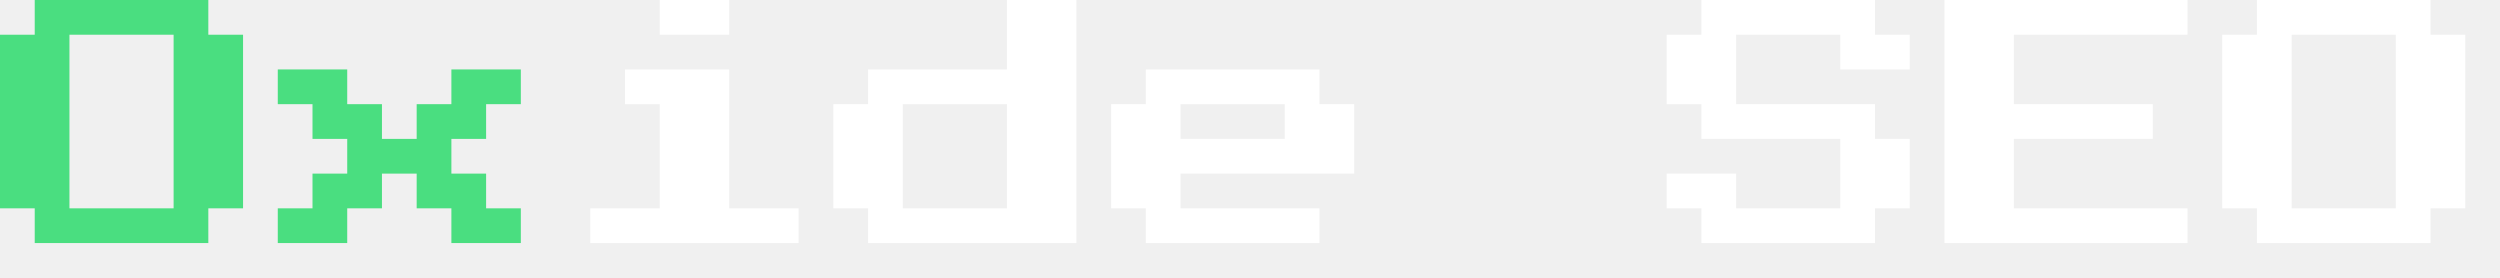
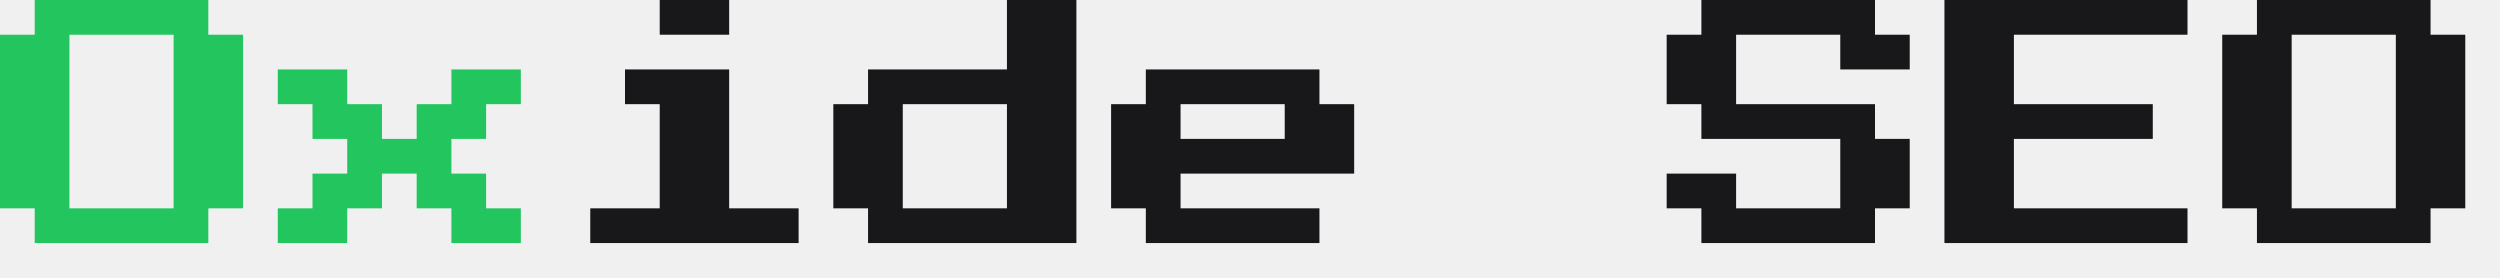
<svg xmlns="http://www.w3.org/2000/svg" width="324" height="36" viewBox="0 0 324 36">
-   <path fill="#4ade80" d="M27.00 31.50L4.50 31.50L4.50 27.00L0 27.00L0 4.50L4.50 4.50L4.50 0L27.00 0L27.00 4.50L31.50 4.50L31.50 27.00L27.00 27.00L27.00 31.50ZM9.00 4.50L9.00 27.00L22.50 27.00L22.50 4.50L9.00 4.50ZM45.00 31.50L36.00 31.50L36.00 27.00L40.50 27.00L40.50 22.50L45.00 22.50L45.00 18.00L40.50 18.00L40.50 13.50L36.00 13.50L36.00 9.00L45.00 9.00L45.00 13.50L49.50 13.50L49.50 18.00L54.00 18.00L54.00 13.50L58.50 13.50L58.50 9.00L67.50 9.00L67.50 13.50L63.00 13.50L63.00 18.00L58.50 18.00L58.50 22.50L63.00 22.50L63.00 27.00L67.50 27.00L67.50 31.50L58.50 31.50L58.50 27.00L54.00 27.00L54.00 22.50L49.50 22.50L49.50 27.00L45.00 27.00L45.00 31.50Z" />
-   <path fill="#ffffff" d="M94.50 4.50L85.50 4.50L85.50 0L94.50 0L94.50 4.50ZM103.50 31.50L76.50 31.50L76.50 27.00L85.50 27.00L85.50 13.50L81.00 13.50L81.00 9.00L94.50 9.00L94.50 27.00L103.50 27.00L103.50 31.50ZM139.50 31.50L112.50 31.50L112.50 27.00L108.00 27.00L108.00 13.50L112.50 13.50L112.50 9.00L130.50 9.00L130.50 0L139.50 0L139.50 31.50ZM117.00 13.50L117.00 27.00L130.50 27.00L130.50 13.50L117.00 13.50ZM171.00 31.50L148.50 31.50L148.50 27.00L144.00 27.00L144.00 13.50L148.50 13.50L148.50 9.00L171.00 9.00L171.00 13.50L175.50 13.50L175.50 22.50L153.00 22.50L153.00 27.00L171.00 27.00L171.00 31.50ZM153.00 13.50L153.00 18.00L166.50 18.00L166.50 13.50L153.00 13.50ZM243.00 31.50L220.50 31.50L220.50 27.00L216.00 27.00L216.00 22.50L225.00 22.50L225.00 27.00L238.50 27.00L238.50 18.00L220.50 18.00L220.50 13.50L216.00 13.50L216.00 4.50L220.50 4.50L220.50 0L243.00 0L243.00 4.50L247.50 4.50L247.50 9.00L238.50 9.00L238.50 4.50L225.00 4.50L225.00 13.50L243.00 13.50L243.00 18.00L247.50 18.00L247.50 27.00L243.00 27.00L243.00 31.50ZM283.50 31.50L252.00 31.50L252.00 0L283.50 0L283.50 4.50L261.00 4.50L261.00 13.50L279.00 13.50L279.00 18.00L261.00 18.00L261.00 27.00L283.50 27.00L283.50 31.50ZM315.00 31.50L292.50 31.50L292.50 27.00L288.00 27.00L288.00 4.50L292.50 4.50L292.50 0L315.00 0L315.00 4.50L319.50 4.50L319.50 27.00L315.00 27.00L315.00 31.50ZM297.00 4.50L297.00 27.00L310.50 27.00L310.50 4.50L297.00 4.50Z" />
+   <style>
+     .brand-accent { fill: #22c55e; }
+     .brand-text { fill: #18181b; }
+     @media (prefers-color-scheme: dark) {
+       .brand-text { fill: #f4f4f5; }
+     }
+   </style>
+   <path class="brand-accent" fill="#22c55e" d="M27.00 31.50L4.50 31.50L4.50 27.00L0 27.00L0 4.50L4.50 4.50L4.50 0L27.00 0L27.00 4.50L31.50 4.50L31.50 27.00L27.00 27.00L27.00 31.50ZM9.00 4.50L9.00 27.00L22.50 27.00L22.50 4.50L9.00 4.50ZM45.00 31.50L36.00 31.50L36.00 27.00L40.50 27.00L40.50 22.50L45.00 22.50L45.00 18.00L40.50 18.00L40.50 13.50L36.00 13.50L36.00 9.00L45.00 9.00L45.00 13.50L49.50 13.50L49.50 18.00L54.00 18.00L54.00 13.50L58.50 13.50L58.50 9.00L67.50 9.00L67.50 13.50L63.00 13.50L63.00 18.00L58.50 18.00L58.50 22.50L63.00 22.50L63.00 27.00L67.50 27.00L67.50 31.50L58.50 31.50L58.50 27.00L54.00 27.00L54.00 22.50L49.50 22.50L49.50 27.00L45.00 27.00L45.00 31.50Z" />
+   <path class="brand-text" fill="#18181b" d="M94.50 4.50L85.50 4.50L85.50 0L94.50 0L94.50 4.50ZM103.50 31.50L76.50 31.50L76.50 27.00L85.50 27.00L85.50 13.50L81.00 13.50L81.00 9.00L94.50 9.00L94.50 27.00L103.50 27.00L103.50 31.50ZM139.50 31.50L112.50 31.50L112.50 27.00L108.00 27.00L108.00 13.50L112.50 13.50L112.50 9.00L130.50 9.00L130.50 0L139.50 0L139.50 31.50ZM117.00 13.50L117.00 27.00L130.50 27.00L130.50 13.50L117.00 13.50ZM171.00 31.50L148.50 31.50L148.50 27.00L144.00 27.00L144.00 13.50L148.50 13.50L148.50 9.00L171.00 9.00L171.00 13.50L175.50 13.50L175.50 22.50L153.00 22.50L153.00 27.00L171.00 27.00L171.00 31.50ZM153.00 13.50L153.00 18.00L166.50 18.00L166.50 13.50L153.00 13.50ZM243.00 31.50L220.50 31.50L220.50 27.00L216.00 27.00L216.00 22.50L225.00 22.50L225.00 27.00L238.50 27.00L238.50 18.00L220.50 18.00L220.50 13.50L216.00 13.50L216.00 4.50L220.50 4.50L220.50 0L243.00 0L243.00 4.50L247.50 4.50L247.50 9.00L238.50 9.00L238.50 4.50L225.00 4.50L225.00 13.50L243.00 13.50L243.00 18.00L247.50 18.00L247.50 27.00L243.00 27.00L243.00 31.50ZM283.50 31.50L252.00 31.50L252.00 0L283.50 0L283.50 4.50L261.00 4.50L261.00 13.50L279.00 13.50L279.00 18.00L261.00 18.00L261.00 27.00L283.50 27.00L283.50 31.50ZM315.00 31.50L292.50 31.50L292.50 27.00L288.00 27.00L288.00 4.50L292.50 4.50L292.50 0L315.00 0L315.00 4.50L319.50 4.50L319.50 27.00L315.00 27.00L315.00 31.50ZM297.00 4.50L297.00 27.00L310.50 27.00L310.50 4.50L297.00 4.50Z" />
</svg>
